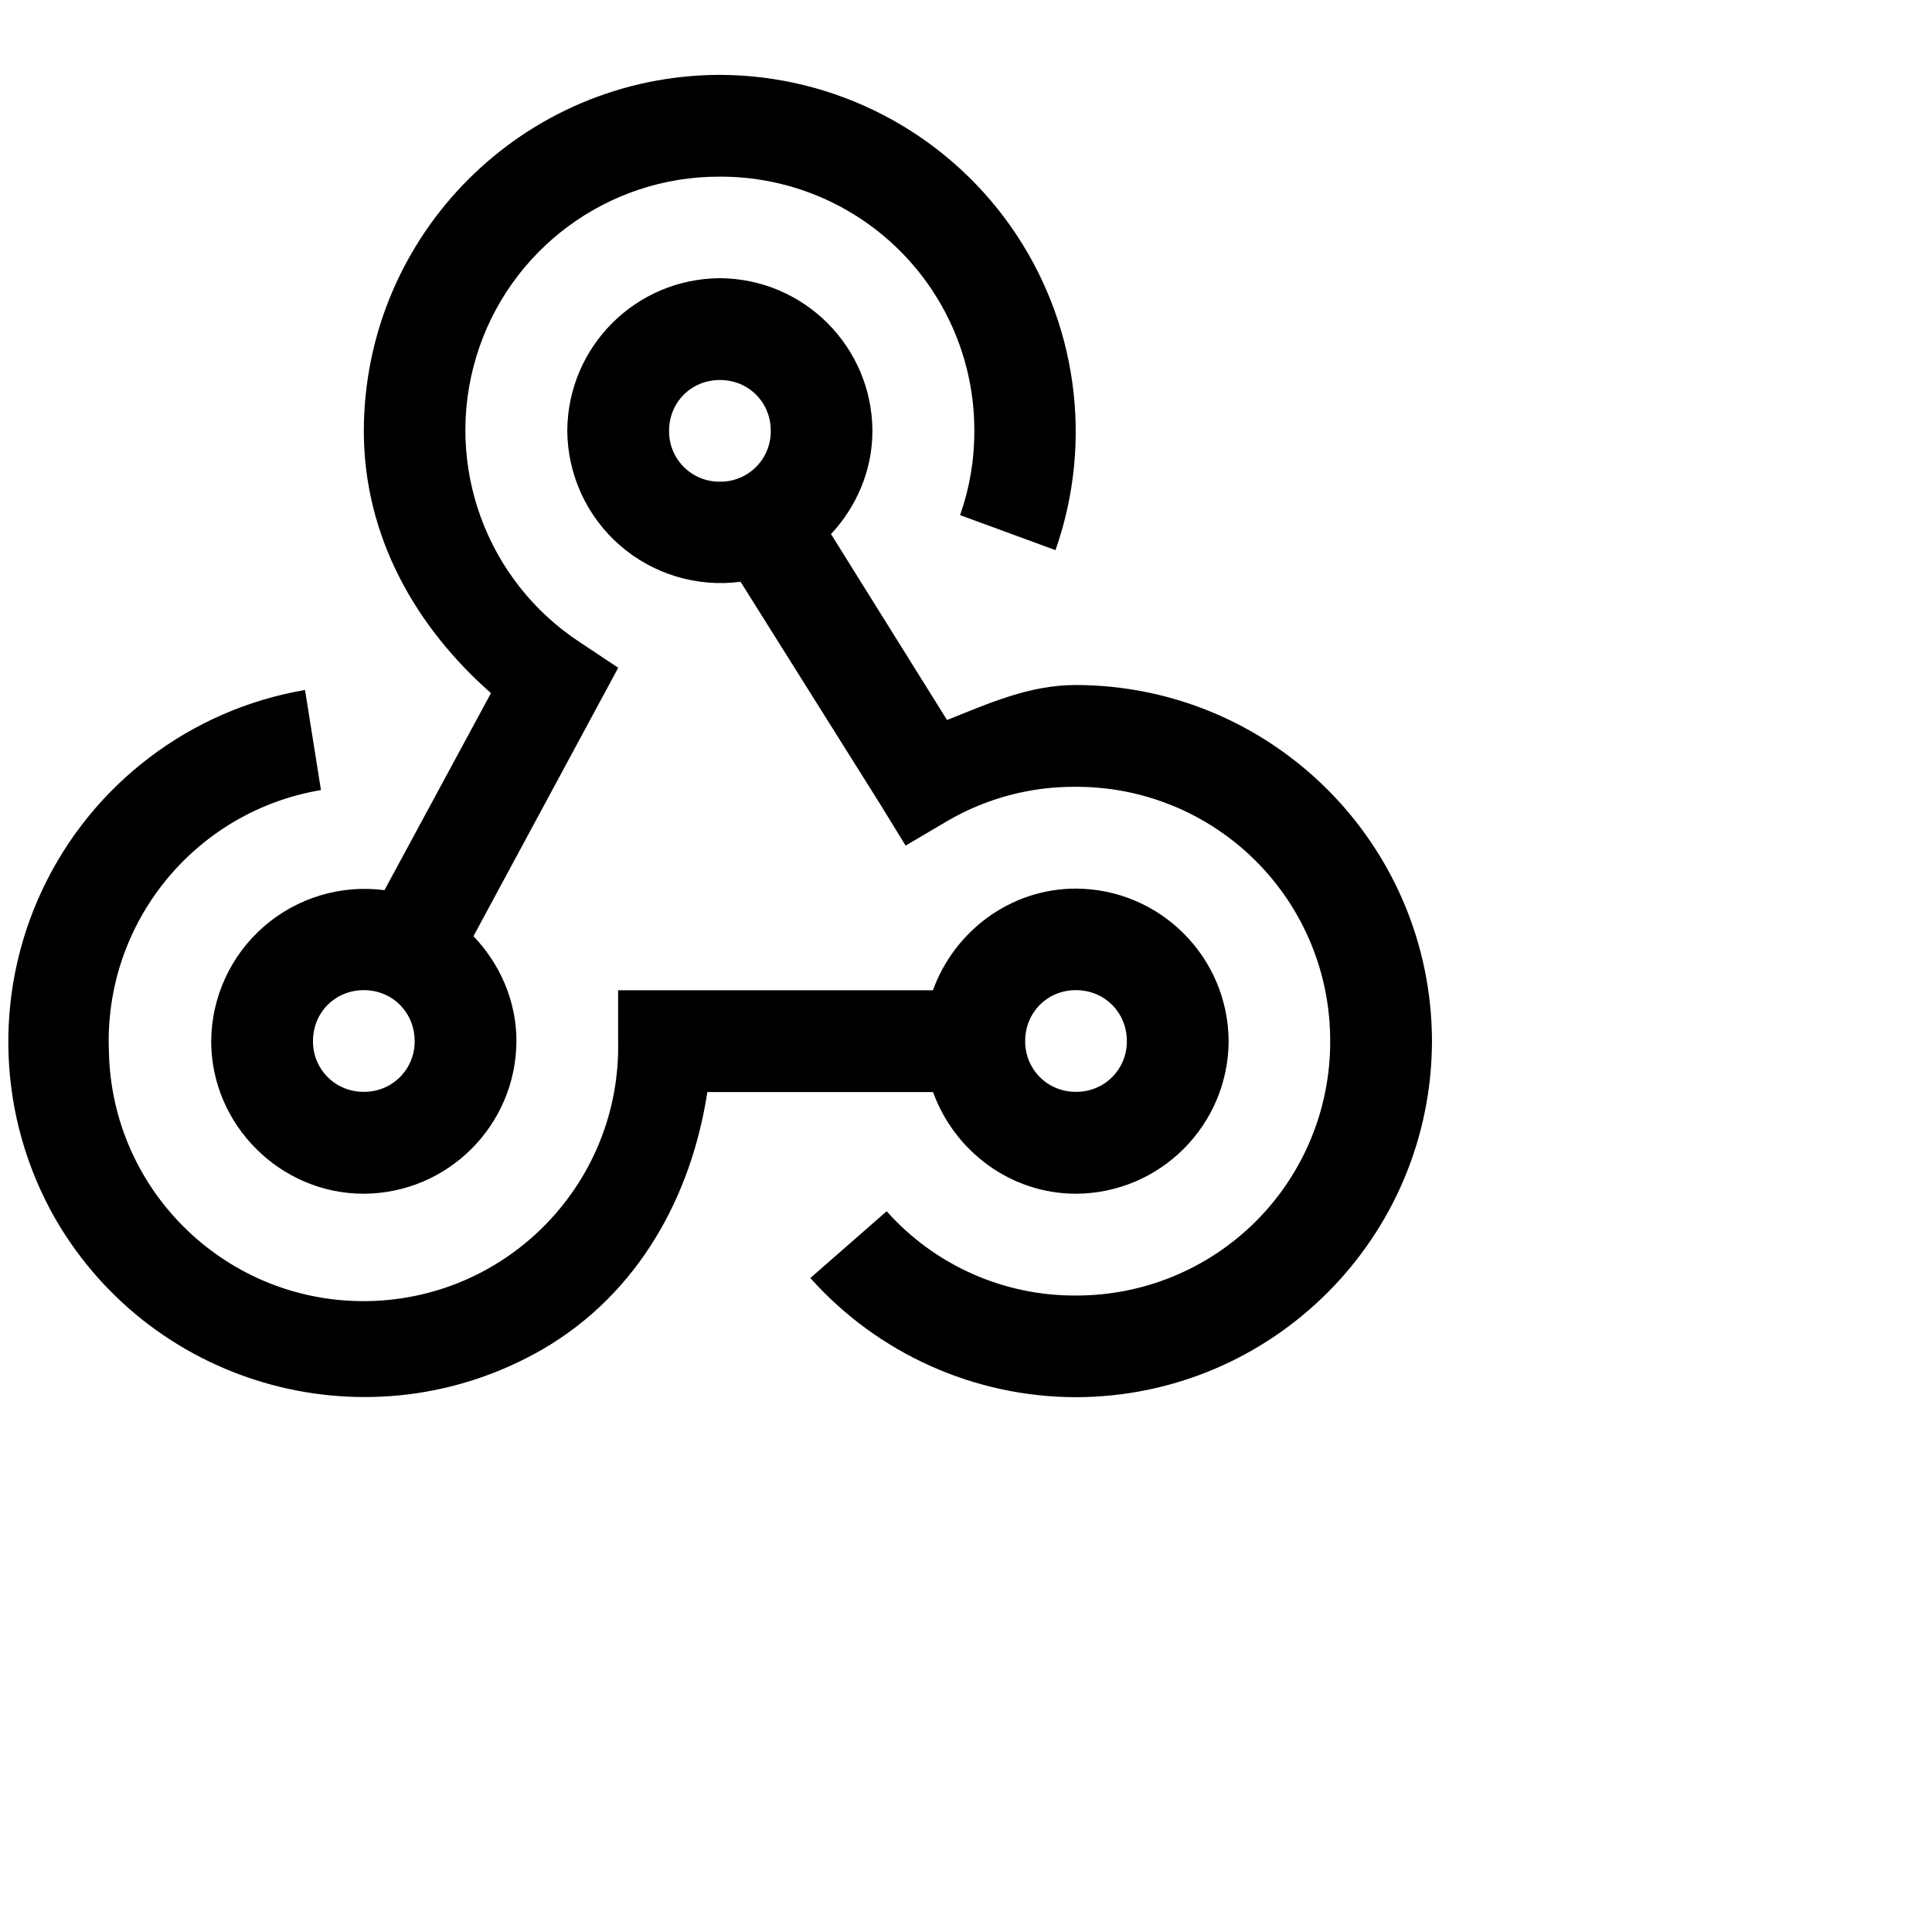
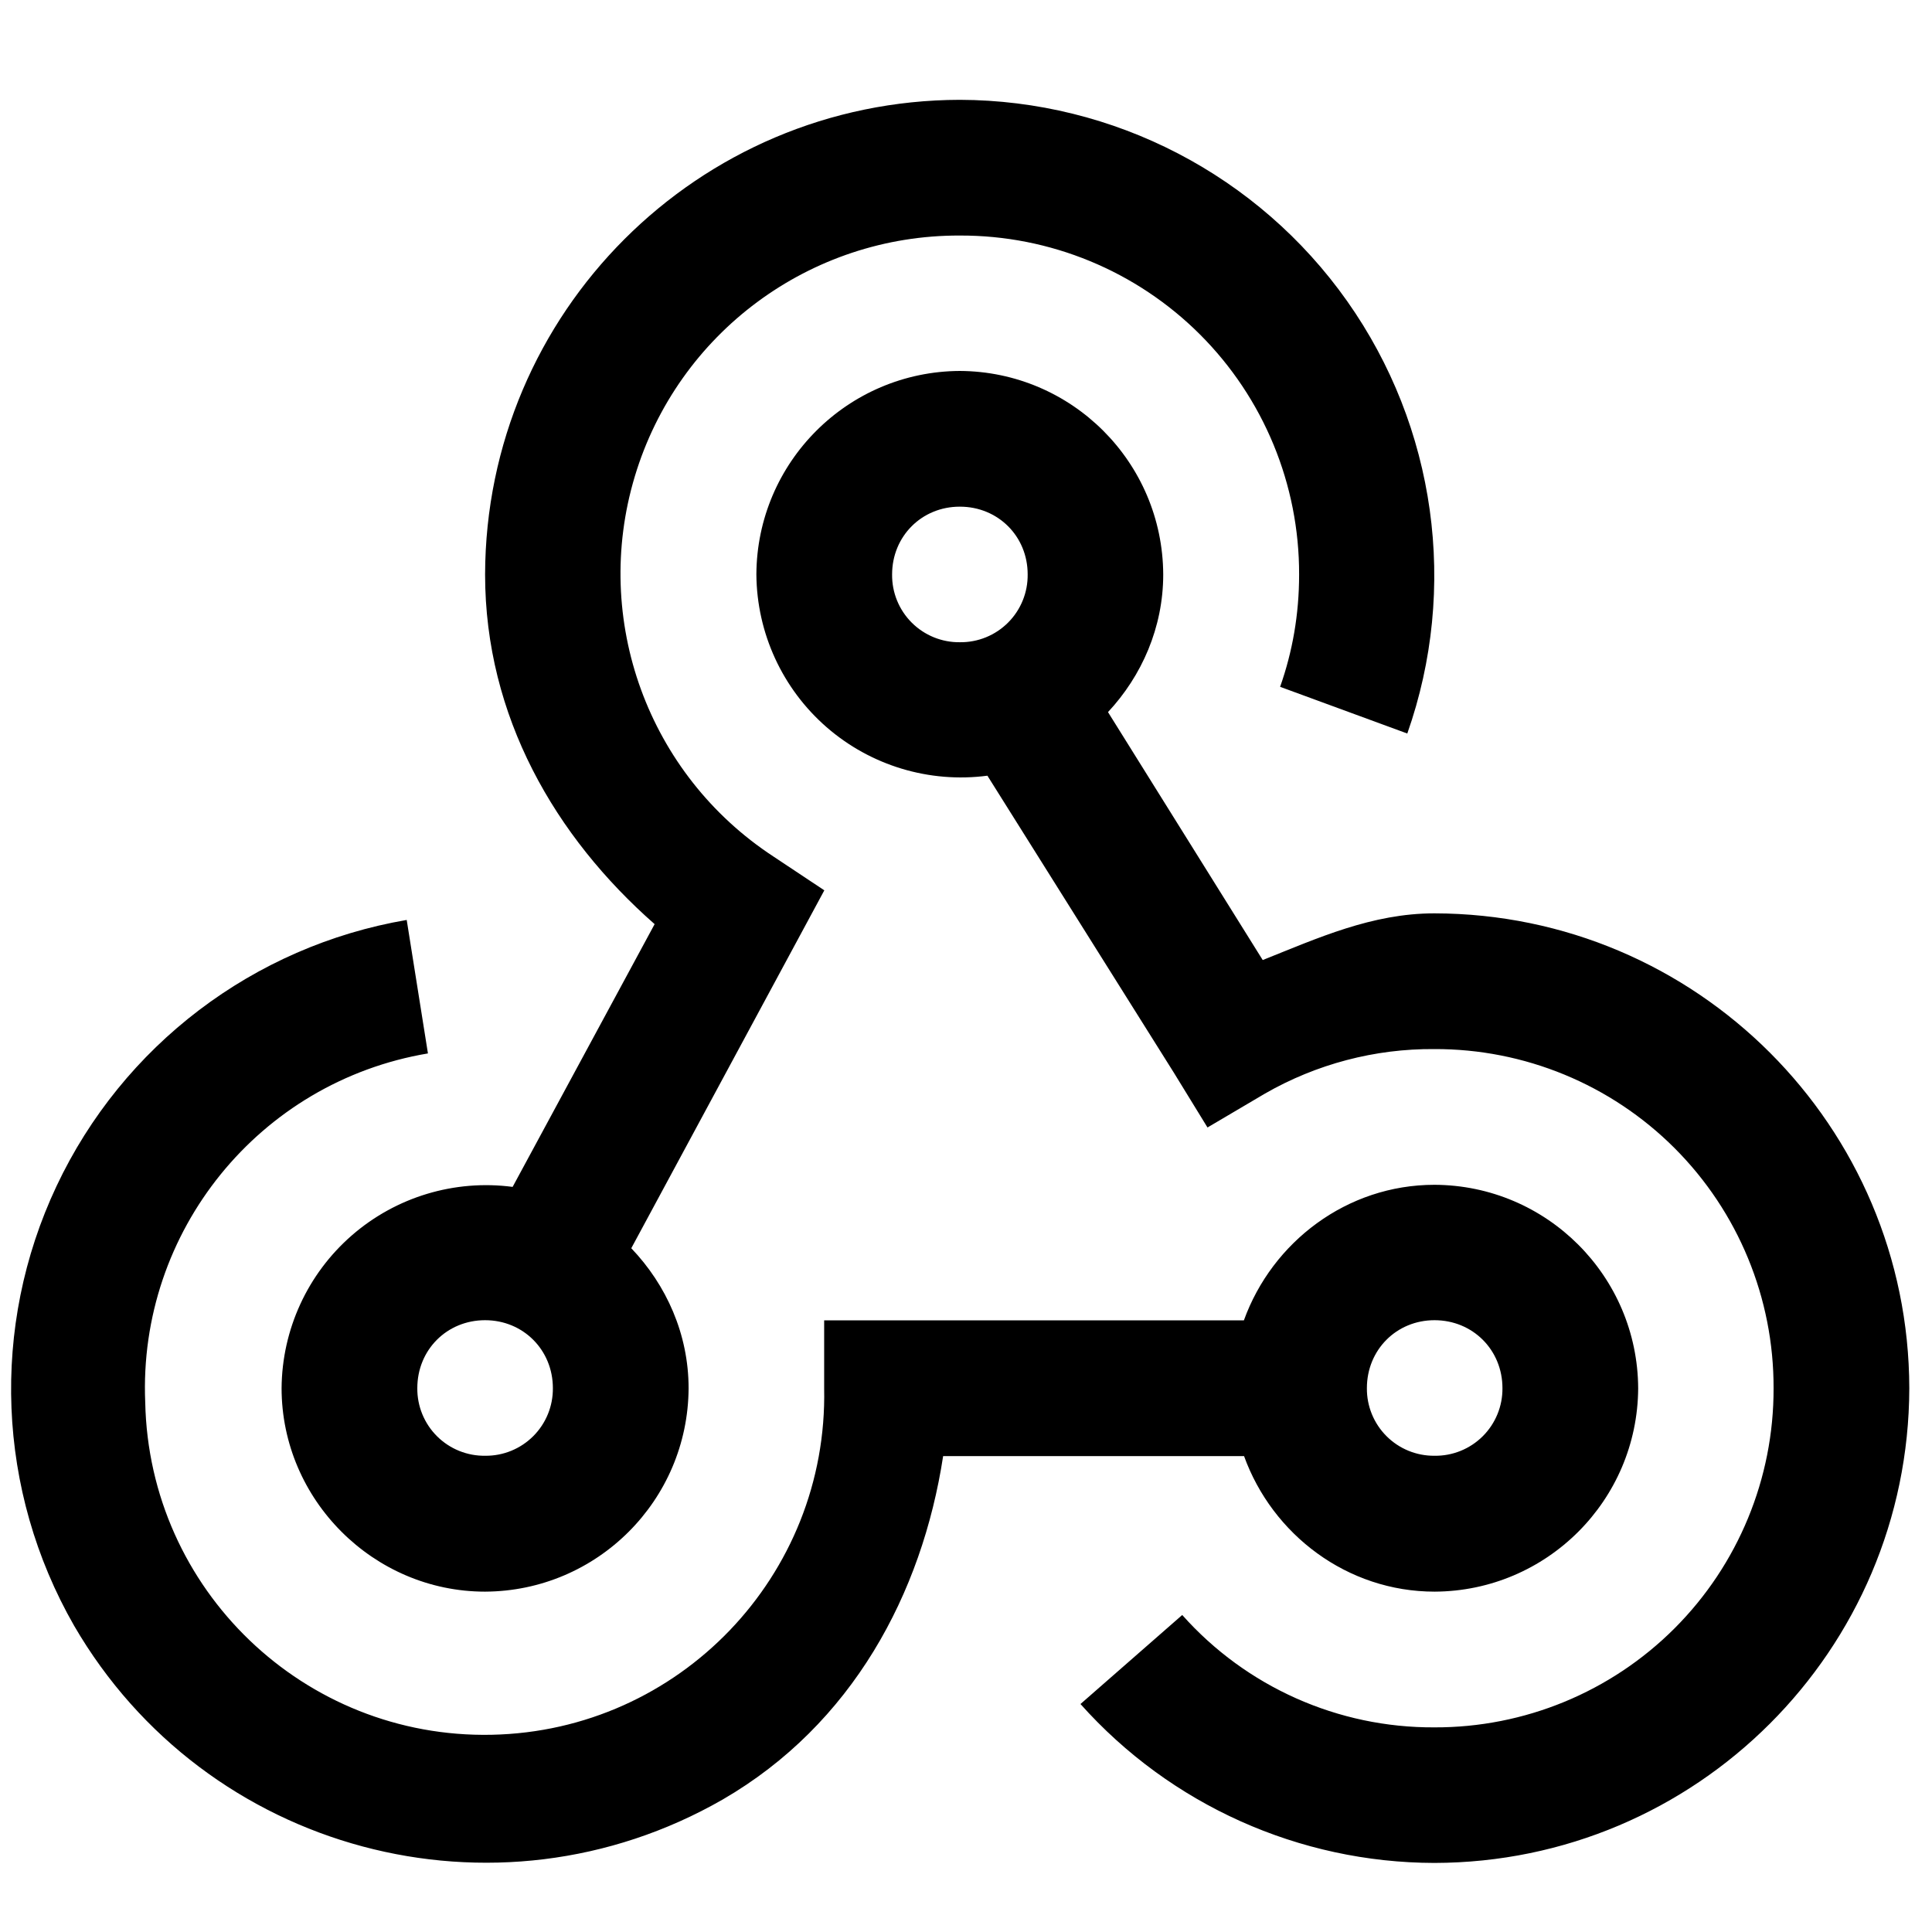
- <svg xmlns="http://www.w3.org/2000/svg" viewBox="0 0 16 16" fill="none">
+ <svg xmlns="http://www.w3.org/2000/svg" viewBox="0 0 12 12" fill="none">
  <path fill="currentColor" d="M5.962.62a2.955 2.955 0 0 0-2.949 2.948c0 .882.436 1.63 1.053 2.172l-.882 1.632a1.27 1.27 0 0 0-1.435 1.25c0 .693.571 1.264 1.264 1.264a1.27 1.27 0 0 0 1.264-1.263c0-.336-.138-.642-.356-.87L5.12 5.53l-.316-.21a2.1 2.1 0 0 1 1.158-3.857 2.1 2.1 0 0 1 2.107 2.106c0 .247-.041.479-.118.697l.79.29A2.955 2.955 0 0 0 5.961.62Zm0 1.684a1.27 1.27 0 0 0-1.264 1.264 1.27 1.27 0 0 0 1.435 1.25L7.29 6.661l.21.342.356-.21c.32-.184.684-.28 1.053-.277a2.1 2.1 0 0 1 2.107 2.107 2.1 2.1 0 0 1-2.107 2.106 2.082 2.082 0 0 1-1.566-.698l-.632.553a2.953 2.953 0 0 0 2.198.987 2.955 2.955 0 0 0 2.95-2.948 2.955 2.955 0 0 0-2.95-2.95c-.388 0-.725.154-1.066.29l-.961-1.54c.21-.225.343-.526.343-.855a1.27 1.27 0 0 0-1.264-1.264Zm0 .843c.237 0 .421.184.421.42a.416.416 0 0 1-.421.422.416.416 0 0 1-.421-.421c0-.237.184-.421.42-.421ZM2.526 5.714A2.956 2.956 0 0 0 .46 10.097a2.957 2.957 0 0 0 4.029 1.08c.804-.466 1.238-1.278 1.369-2.133h1.869c.176.487.64.842 1.184.842a1.27 1.27 0 0 0 1.264-1.263A1.27 1.27 0 0 0 8.91 7.359c-.544 0-1.008.355-1.184.842H5.119v.422a2.108 2.108 0 0 1-4.217.087 2.108 2.108 0 0 1 1.756-2.167l-.132-.83ZM3.013 8.2c.237 0 .421.185.421.422a.416.416 0 0 1-.42.42.416.416 0 0 1-.422-.42c0-.238.184-.422.421-.422Zm5.897 0c.238 0 .422.185.422.422a.416.416 0 0 1-.422.42.416.416 0 0 1-.42-.42c0-.238.184-.422.42-.422Z" />
</svg>
